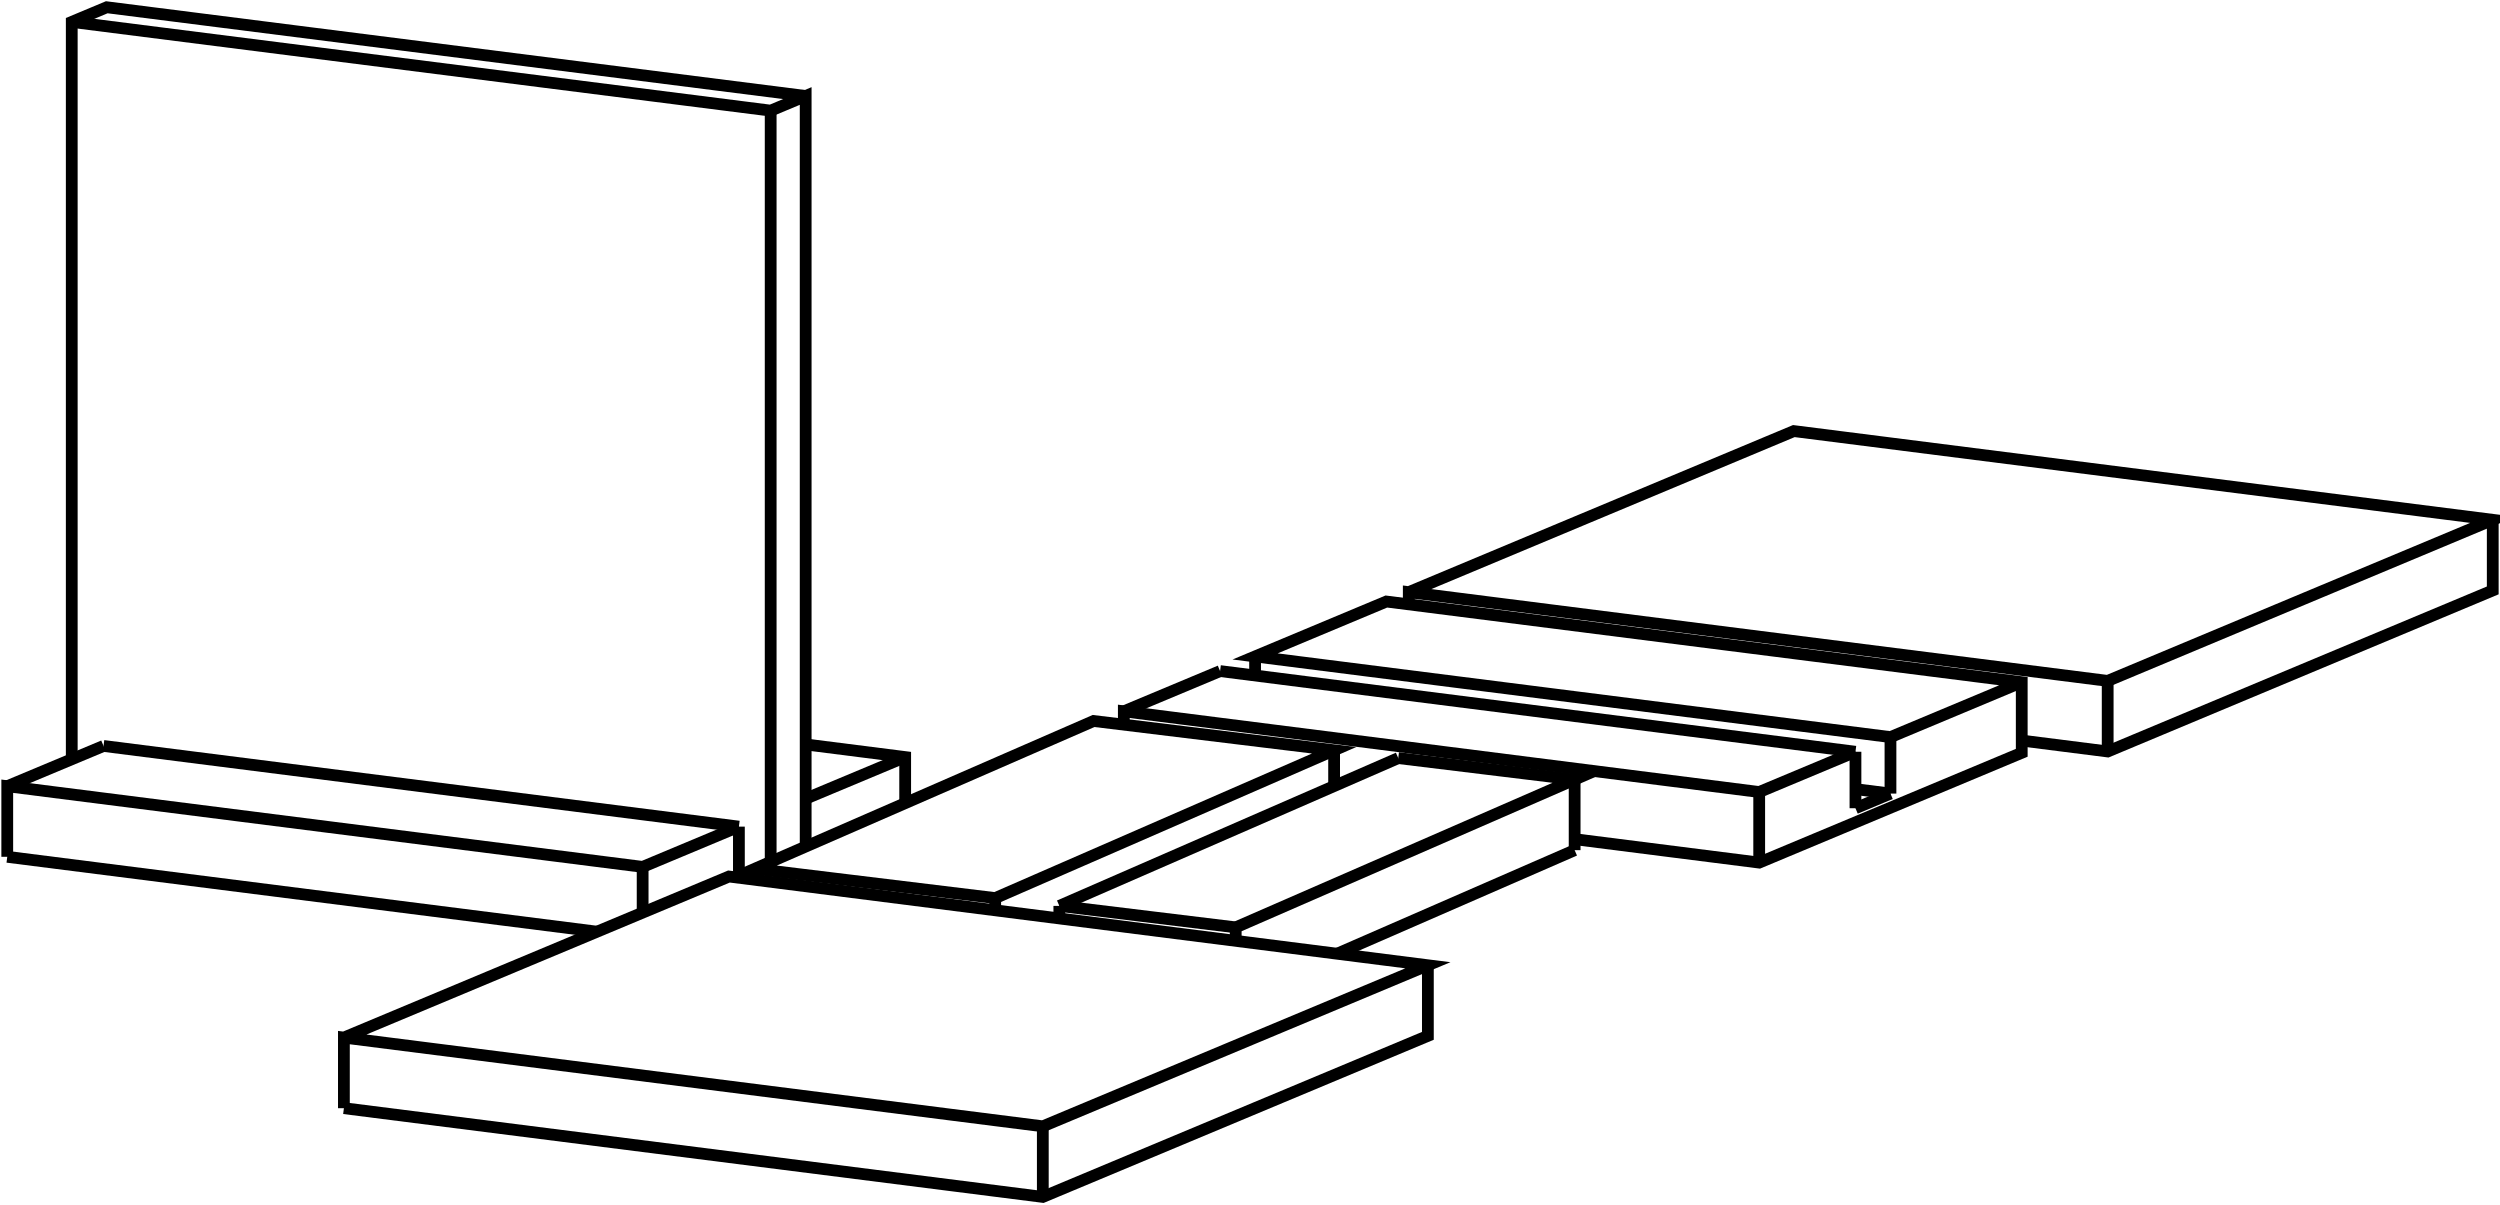
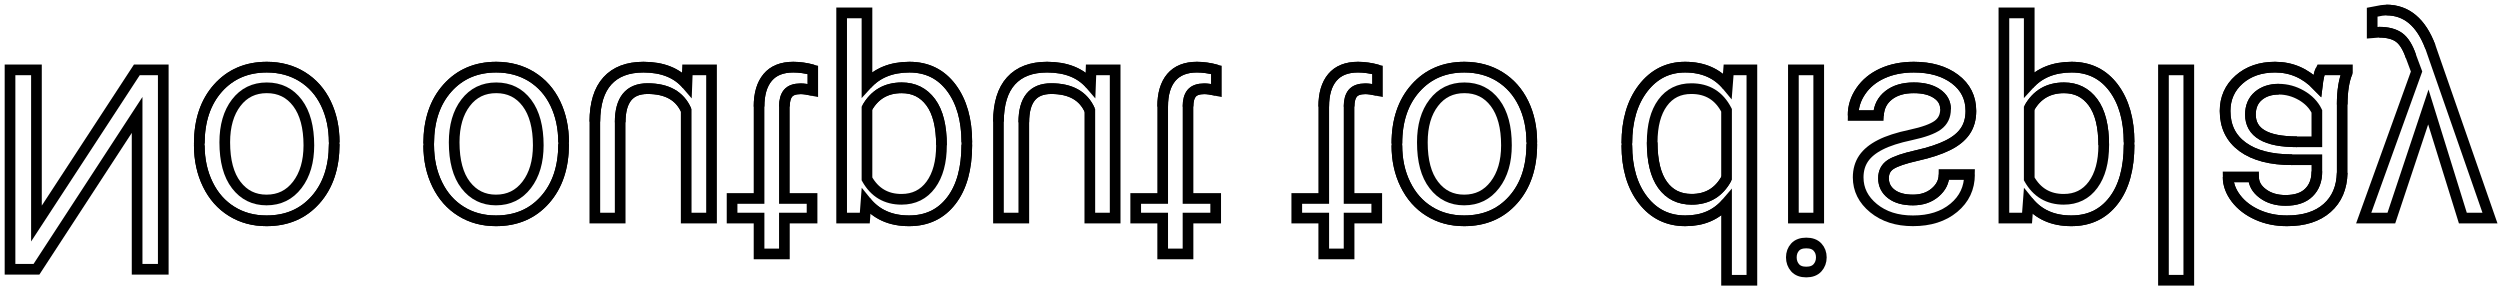
- <svg xmlns="http://www.w3.org/2000/svg" version="1.1" viewBox="-143.751 -56.01 344.624 165.995" fill="none" stroke="black" stroke-width="0.6%" vector-effect="non-scaling-stroke">
-   <path d="M -32.689 -42.777 L -129.034 -55.01 L -133.86 -52.991 L -133.86 48.651" />
-   <path d="M -32.689 60.688 L -32.689 -42.777 L -37.514 -40.758 L -133.86 -52.991" />
-   <path d="M -142.751 62.101 L -142.751 52.37 L -55.164 63.491 L -41.894 57.94" />
-   <path d="M -129.481 46.819 L -142.751 52.37" />
-   <path d="M -37.514 62.792 L -37.514 -40.758" />
-   <path d="M -41.894 64.992 L -41.894 57.94" />
-   <path d="M -129.481 46.819 L -41.894 57.94" />
-   <path d="M -18.973 54.705 L -18.973 48.352 L -32.689 46.61" />
-   <path d="M -32.689 54.09 L -18.973 48.352" />
-   <path d="M -55.164 69.795 L -55.164 63.491" />
-   <path d="M -142.751 62.101 L -61.448 72.424" />
-   <path d="M 50.447 27.302 L 50.447 25.618 L 146.792 37.851 L 199.873 15.647 L 103.528 3.414 L 50.447 25.618" />
-   <path d="M 146.792 47.582 L 146.792 37.851" />
-   <path d="M 134.945 46.077 L 146.792 47.582 L 199.873 25.378 L 199.873 15.647" />
-   <path d="M 11.167 43.885 L 11.167 42.049 L 98.754 53.17 L 112.024 47.619" />
-   <path d="M 98.754 62.9 L 98.754 53.17" />
-   <path d="M 73.312 59.67 L 98.754 62.9 L 134.945 47.761 L 134.945 38.031 L 47.358 26.91 L 29.263 34.479 L 116.85 45.6 L 134.945 38.031" />
-   <path d="M 24.437 36.498 L 11.167 42.049" />
-   <path d="M 29.263 34.479 L 29.263 37.11" />
-   <path d="M 116.85 53.385 L 116.85 45.6" />
-   <path d="M 112.024 55.403 L 116.85 53.385" />
-   <path d="M 112.024 55.403 L 112.024 47.619" />
-   <path d="M 24.437 36.498 L 112.024 47.619" />
-   <path d="M 112.024 52.772 L 116.85 53.385" />
-   <path d="M -96.345 96.752 L -96.345 87.021 L 0 99.254 L 53.081 77.051 L -43.265 64.818 L -96.345 87.021" />
-   <path d="M 0 108.985 L 0 99.254" />
-   <path d="M -96.345 96.752 L 0 108.985 L 53.081 86.781 L 53.081 77.051" />
-   <path d="M 26.592 73.687 L 26.592 71.829 L 73.312 51.453 L 48.997 48.492" />
-   <path d="M 73.312 61.184 L 73.312 51.453" />
-   <path d="M 40.573 75.462 L 73.312 61.184" />
-   <path d="M 2.278 68.868 L 26.592 71.829" />
-   <path d="M 2.278 68.868 L 2.278 70.6" />
-   <path d="M -6.563 67.792 L -6.563 69.478" />
-   <path d="M -39.719 63.754 L -6.563 67.792 L 40.156 47.415 L 7 43.378 L -39.719 63.754 Z" />
-   <path d="M -39.719 65.268 L -39.719 63.754" />
-   <path d="M 40.156 52.348 L 40.156 47.415" />
-   <path d="M 2.278 68.868 L 48.997 48.492" />
+ <svg xmlns="http://www.w3.org/2000/svg" version="1.1" viewBox="1.311 -6.975 249.557 28.975" fill="none" stroke="black" stroke-width="0.6%" vector-effect="non-scaling-stroke">
+   <path d="M 17.609 19.906 L 17.609 0 L 14.971 0 L 4.949 15.34 L 4.949 0 L 2.311 0 L 2.311 19.906 L 4.949 19.906 L 14.998 4.498 L 14.998 19.906 L 17.609 19.906 Z" />
+   <path d="M 21.205 7.355 L 21.205 7.533 Q 21.21 9.71 22.06 11.443 Q 22.91 13.18 24.438 14.123 Q 25.96 15.07 27.918 15.066 Q 30.94 15.07 32.806 12.975 Q 34.67 10.88 34.672 7.41 L 34.672 7.232 Q 34.67 5.07 33.845 3.356 Q 33.02 1.64 31.479 0.684 Q 29.94 -0.27 27.945 -0.273 Q 24.94 -0.27 23.071 1.818 Q 21.21 3.91 21.205 7.355 Z" />
+   <path d="M 21.205 7.533 Q 21.21 9.71 22.06 11.443 Q 22.91 13.18 24.438 14.123 Q 25.96 15.07 27.918 15.066 Q 30.94 15.07 32.806 12.975 Q 34.67 10.88 34.672 7.41" />
+   <path d="M 34.672 7.232 Q 34.67 5.07 33.845 3.356 Q 33.02 1.64 31.479 0.684 Q 29.94 -0.27 27.945 -0.273 Q 24.94 -0.27 23.071 1.818 Q 21.21 3.91 21.205 7.355" />
+   <path d="M 23.748 7.232 Q 23.75 4.77 24.89 3.281 Q 26.03 1.79 27.945 1.791 Q 29.87 1.79 31.008 3.302 Q 32.14 4.81 32.143 7.533 Q 32.14 9.97 30.987 11.478 Q 29.83 12.99 27.918 12.988 Q 26.04 12.99 24.896 11.498 Q 23.75 10.01 23.748 7.232 Q 23.75 4.77 24.89 3.281 Q 26.03 1.79 27.945 1.791 Q 29.87 1.79 31.008 3.302 Q 32.14 4.81 32.143 7.533 Q 32.14 9.97 30.987 11.478 Q 29.83 12.99 27.918 12.988 Q 26.04 12.99 24.896 11.498 Q 23.75 10.01 23.748 7.232 Z" />
+   <path d="M 44.105 7.355 L 44.105 7.533 Q 44.11 9.71 44.96 11.443 Q 45.81 13.18 47.339 14.123 Q 48.86 15.07 50.818 15.066 Q 53.84 15.07 55.706 12.975 Q 57.57 10.88 57.572 7.41 L 57.572 7.232 Q 57.57 5.07 56.745 3.356 Q 55.92 1.64 54.38 0.684 Q 52.84 -0.27 50.846 -0.273 Q 47.84 -0.27 45.972 1.818 Q 44.11 3.91 44.105 7.355 Z" />
+   <path d="M 44.105 7.533 Q 44.11 9.71 44.96 11.443 Q 45.81 13.18 47.339 14.123 Q 48.86 15.07 50.818 15.066 Q 53.84 15.07 55.706 12.975 Q 57.57 10.88 57.572 7.41" />
+   <path d="M 57.572 7.232 Q 57.57 5.07 56.745 3.356 Q 55.92 1.64 54.38 0.684 Q 52.84 -0.27 50.846 -0.273 Q 47.84 -0.27 45.972 1.818 Q 44.11 3.91 44.105 7.355" />
+   <path d="M 46.648 7.232 Q 46.65 4.77 47.79 3.281 Q 48.93 1.79 50.846 1.791 Q 52.77 1.79 53.908 3.302 Q 55.04 4.81 55.043 7.533 Q 55.04 9.97 53.888 11.478 Q 52.73 12.99 50.818 12.988 Q 48.95 12.99 47.797 11.498 Q 46.65 10.01 46.648 7.232 Q 46.65 4.77 47.79 3.281 Q 48.93 1.79 50.846 1.791 Q 52.77 1.79 53.908 3.302 Q 55.04 4.81 55.043 7.533 Q 55.04 9.97 53.888 11.478 Q 52.73 12.99 50.818 12.988 Q 48.95 12.99 47.797 11.498 Q 46.65 10.01 46.648 7.232 Z" />
+   <path d="M 69.932 0 L 69.877 1.463 Q 68.4 -0.27 65.543 -0.273 Q 63.18 -0.27 61.94 1.101 Q 60.7 2.47 60.689 5.168 L 60.689 14.793 L 63.219 14.793 L 63.219 5.236 Q 63.22 1.87 65.953 1.873 Q 68.85 1.87 69.809 4.033 L 69.809 14.793 L 72.338 14.793 L 72.338 0 L 69.932 0 Z" />
+   <path d="M 69.877 1.463 Q 68.4 -0.27 65.543 -0.273 Q 63.18 -0.27 61.94 1.101 Q 60.7 2.47 60.689 5.168" />
+   <path d="M 63.219 5.236 Q 63.22 1.87 65.953 1.873 Q 68.85 1.87 69.809 4.033" />
+   <path d="M 77.082 18.375 L 79.611 18.375 L 79.611 14.793 L 82.373 14.793 L 82.373 12.838 L 79.611 12.838 L 79.611 3.664 Q 79.61 2.78 79.98 2.331 Q 80.35 1.89 81.238 1.887 Q 81.68 1.89 82.441 2.051 L 82.441 0 Q 81.44 -0.27 80.5 -0.273 Q 78.8 -0.27 77.943 0.752 Q 77.08 1.78 77.082 3.664 L 77.082 12.838 L 74.389 12.838 L 74.389 14.793 L 77.082 14.793 L 77.082 18.375 Z" />
+   <path d="M 79.611 3.664 Q 79.61 2.78 79.98 2.331 Q 80.35 1.89 81.238 1.887 Q 81.68 1.89 82.441 2.051" />
+   <path d="M 82.441 0 Q 81.44 -0.27 80.5 -0.273 Q 78.8 -0.27 77.943 0.752 Q 77.08 1.78 77.082 3.664" />
+   <path d="M 97.822 7.465 L 97.822 7.232 Q 97.82 3.86 96.277 1.791 Q 94.73 -0.27 92.094 -0.273 Q 89.4 -0.27 87.855 1.436 L 87.855 -5.688 L 85.326 -5.688 L 85.326 14.793 L 87.637 14.793 L 87.76 13.152 Q 89.3 15.07 92.053 15.066 Q 94.72 15.07 96.271 13.057 Q 97.82 11.05 97.822 7.465 Z" />
+   <path d="M 97.822 7.232 Q 97.82 3.86 96.277 1.791 Q 94.73 -0.27 92.094 -0.273 Q 89.4 -0.27 87.855 1.436" />
+   <path d="M 87.76 13.152 Q 89.3 15.07 92.053 15.066 Q 94.72 15.07 96.271 13.057 Q 97.82 11.05 97.822 7.465" />
+   <path d="M 95.293 7.52 Q 95.29 10.02 94.227 11.471 Q 93.16 12.92 91.301 12.92 Q 89 12.92 87.855 10.883 L 87.855 3.814 Q 88.99 1.79 91.328 1.791 Q 93.15 1.79 94.22 3.233 Q 95.29 4.68 95.293 7.52 Q 95.29 10.02 94.227 11.471 Q 93.16 12.92 91.301 12.92 Q 89 12.92 87.855 10.883" />
+   <path d="M 87.855 3.814 Q 88.99 1.79 91.328 1.791 Q 93.15 1.79 94.22 3.233 Q 95.29 4.68 95.293 7.52" />
+   <path d="M 110.223 0 L 110.168 1.463 Q 108.69 -0.27 105.834 -0.273 Q 103.47 -0.27 102.231 1.101 Q 100.99 2.47 100.98 5.168 L 100.98 14.793 L 103.51 14.793 L 103.51 5.236 Q 103.51 1.87 106.244 1.873 Q 109.14 1.87 110.1 4.033 L 110.1 14.793 L 112.629 14.793 L 112.629 0 L 110.223 0 Z" />
+   <path d="M 110.168 1.463 Q 108.69 -0.27 105.834 -0.273 Q 103.47 -0.27 102.231 1.101 Q 100.99 2.47 100.98 5.168" />
+   <path d="M 103.51 5.236 Q 103.51 1.87 106.244 1.873 Q 109.14 1.87 110.1 4.033" />
+   <path d="M 117.373 18.375 L 119.902 18.375 L 119.902 14.793 L 122.664 14.793 L 122.664 12.838 L 119.902 12.838 L 119.902 3.664 Q 119.9 2.78 120.271 2.331 Q 120.64 1.89 121.529 1.887 Q 121.97 1.89 122.732 2.051 L 122.732 0 Q 121.73 -0.27 120.791 -0.273 Q 119.1 -0.27 118.234 0.752 Q 117.37 1.78 117.373 3.664 L 117.373 12.838 L 114.68 12.838 L 114.68 14.793 L 117.373 14.793 L 117.373 18.375 Z" />
+   <path d="M 119.902 3.664 Q 119.9 2.78 120.271 2.331 Q 120.64 1.89 121.529 1.887 Q 121.97 1.89 122.732 2.051" />
+   <path d="M 122.732 0 Q 121.73 -0.27 120.791 -0.273 Q 119.1 -0.27 118.234 0.752 Q 117.37 1.78 117.373 3.664" />
+   <path d="M 133.451 18.375 L 135.98 18.375 L 135.98 14.793 L 138.742 14.793 L 138.742 12.838 L 135.98 12.838 L 135.98 3.664 Q 135.98 2.78 136.35 2.331 Q 136.72 1.89 137.607 1.887 Q 138.04 1.89 138.811 2.051 L 138.811 0 Q 137.81 -0.27 136.869 -0.273 Q 135.17 -0.27 134.312 0.752 Q 133.45 1.78 133.451 3.664 L 133.451 12.838 L 130.758 12.838 L 130.758 14.793 L 133.451 14.793 L 133.451 18.375 Z" />
+   <path d="M 135.98 3.664 Q 135.98 2.78 136.35 2.331 Q 136.72 1.89 137.607 1.887 Q 138.04 1.89 138.811 2.051" />
+   <path d="M 138.811 0 Q 137.81 -0.27 136.869 -0.273 Q 135.17 -0.27 134.312 0.752 Q 133.45 1.78 133.451 3.664" />
+   <path d="M 140.752 7.355 L 140.752 7.533 Q 140.75 9.71 141.606 11.443 Q 142.46 13.18 143.985 14.123 Q 145.51 15.07 147.465 15.066 Q 150.49 15.07 152.353 12.975 Q 154.22 10.88 154.219 7.41 L 154.219 7.232 Q 154.22 5.07 153.392 3.356 Q 152.56 1.64 151.026 0.684 Q 149.49 -0.27 147.492 -0.273 Q 144.48 -0.27 142.618 1.818 Q 140.75 3.91 140.752 7.355 Z" />
+   <path d="M 140.752 7.533 Q 140.75 9.71 141.606 11.443 Q 142.46 13.18 143.985 14.123 Q 145.51 15.07 147.465 15.066 Q 150.49 15.07 152.353 12.975 Q 154.22 10.88 154.219 7.41" />
+   <path d="M 154.219 7.232 Q 154.22 5.07 153.392 3.356 Q 152.56 1.64 151.026 0.684 Q 149.49 -0.27 147.492 -0.273 Q 144.48 -0.27 142.618 1.818 Q 140.75 3.91 140.752 7.355" />
+   <path d="M 143.295 7.232 Q 143.29 4.77 144.437 3.281 Q 145.58 1.79 147.492 1.791 Q 149.42 1.79 150.555 3.302 Q 151.69 4.81 151.689 7.533 Q 151.69 9.97 150.534 11.478 Q 149.38 12.99 147.465 12.988 Q 145.59 12.99 144.443 11.498 Q 143.29 10.01 143.295 7.232 Q 143.29 4.77 144.437 3.281 Q 145.58 1.79 147.492 1.791 Q 149.42 1.79 150.555 3.302 Q 151.69 4.81 151.689 7.533 Q 151.69 9.97 150.534 11.478 Q 149.38 12.99 147.465 12.988 Q 145.59 12.99 144.443 11.498 Q 143.29 10.01 143.295 7.232 Z" />
+   <path d="M 163.707 7.328 L 163.707 7.52 Q 163.71 10.92 165.32 12.995 Q 166.93 15.07 169.545 15.066 Q 172.14 15.07 173.66 13.289 L 173.66 21 L 176.189 21 L 176.189 0 L 173.865 0 L 173.742 1.586 Q 172.22 -0.27 169.518 -0.273 Q 166.95 -0.27 165.327 1.832 Q 163.71 3.94 163.707 7.328 Z" />
+   <path d="M 163.707 7.52 Q 163.71 10.92 165.32 12.995 Q 166.93 15.07 169.545 15.066 Q 172.14 15.07 173.66 13.289" />
+   <path d="M 173.742 1.586 Q 172.22 -0.27 169.518 -0.273 Q 166.95 -0.27 165.327 1.832 Q 163.71 3.94 163.707 7.328" />
+   <path d="M 166.236 7.232 Q 166.24 4.72 167.275 3.295 Q 168.31 1.87 170.146 1.873 Q 172.55 1.87 173.66 4.033 L 173.66 10.828 Q 172.53 12.92 170.174 12.92 Q 168.31 12.92 167.275 11.484 Q 166.24 10.05 166.236 7.232 Q 166.24 4.72 167.275 3.295 Q 168.31 1.87 170.146 1.873 Q 172.55 1.87 173.66 4.033" />
+   <path d="M 173.66 10.828 Q 172.53 12.92 170.174 12.92 Q 168.31 12.92 167.275 11.484 Q 166.24 10.05 166.236 7.232" />
+   <path d="M 182.861 14.793 L 182.861 0 L 180.332 0 L 180.332 14.793 L 182.861 14.793 Z" />
+   <path d="M 180.127 18.717 Q 180.13 19.33 180.503 19.756 Q 180.88 20.18 181.617 20.18 Q 182.36 20.18 182.738 19.756 Q 183.12 19.33 183.121 18.717 Q 183.12 18.1 182.738 17.691 Q 182.36 17.28 181.617 17.281 Q 180.88 17.28 180.503 17.691 Q 180.13 18.1 180.127 18.717 Q 180.13 19.33 180.503 19.756 Q 180.88 20.18 181.617 20.18 Q 182.36 20.18 182.738 19.756 Q 183.12 19.33 183.121 18.717 Q 183.12 18.1 182.738 17.691 Q 182.36 17.28 181.617 17.281 Q 180.88 17.28 180.503 17.691 Q 180.13 18.1 180.127 18.717 Z" />
+   <path d="M 195.521 3.924 Q 195.52 4.95 194.749 5.517 Q 193.98 6.08 192.056 6.494 Q 190.13 6.9 189.007 7.479 Q 187.88 8.05 187.339 8.846 Q 186.8 9.64 186.799 10.732 Q 186.8 12.55 188.337 13.809 Q 189.88 15.07 192.268 15.066 Q 194.78 15.07 196.349 13.768 Q 197.91 12.47 197.914 10.445 L 195.371 10.445 Q 195.37 11.48 194.489 12.236 Q 193.61 12.99 192.268 12.988 Q 190.89 12.99 190.107 12.387 Q 189.33 11.79 189.328 10.814 Q 189.33 9.9 190.053 9.434 Q 190.78 8.97 192.671 8.545 Q 194.56 8.12 195.74 7.533 Q 196.92 6.95 197.483 6.118 Q 198.05 5.29 198.051 4.102 Q 198.05 2.12 196.465 0.923 Q 194.88 -0.27 192.35 -0.273 Q 190.57 -0.27 189.205 0.355 Q 187.84 0.98 187.065 2.112 Q 186.29 3.24 186.293 4.553 L 188.822 4.553 Q 188.89 3.28 189.841 2.536 Q 190.79 1.79 192.35 1.791 Q 193.79 1.79 194.653 2.372 Q 195.52 2.95 195.521 3.924 Q 195.52 4.95 194.749 5.517 Q 193.98 6.08 192.056 6.494 Q 190.13 6.9 189.007 7.479 Q 187.88 8.05 187.339 8.846 Q 186.8 9.64 186.799 10.732 Q 186.8 12.55 188.337 13.809 Q 189.88 15.07 192.268 15.066 Q 194.78 15.07 196.349 13.768 Q 197.91 12.47 197.914 10.445" />
+   <path d="M 195.371 10.445 Q 195.37 11.48 194.489 12.236 Q 193.61 12.99 192.268 12.988 Q 190.89 12.99 190.107 12.387 Q 189.33 11.79 189.328 10.814 Q 189.33 9.9 190.053 9.434 Q 190.78 8.97 192.671 8.545 Q 194.56 8.12 195.74 7.533 Q 196.92 6.95 197.483 6.118 Q 198.05 5.29 198.051 4.102 Q 198.05 2.12 196.465 0.923 Q 194.88 -0.27 192.35 -0.273 Q 190.57 -0.27 189.205 0.355 Q 187.84 0.98 187.065 2.112 Q 186.29 3.24 186.293 4.553" />
+   <path d="M 188.822 4.553 Q 188.89 3.28 189.841 2.536 Q 190.79 1.79 192.35 1.791 Q 193.79 1.79 194.653 2.372 Q 195.52 2.95 195.521 3.924" />
+   <path d="M 213.842 7.465 L 213.842 7.232 Q 213.84 3.86 212.297 1.791 Q 210.75 -0.27 208.113 -0.273 Q 205.42 -0.27 203.875 1.436 L 203.875 -5.688 L 201.346 -5.688 L 201.346 14.793 L 203.656 14.793 L 203.779 13.152 Q 205.32 15.07 208.072 15.066 Q 210.74 15.07 212.29 13.057 Q 213.84 11.05 213.842 7.465 Z" />
+   <path d="M 213.842 7.232 Q 213.84 3.86 212.297 1.791 Q 210.75 -0.27 208.113 -0.273 Q 205.42 -0.27 203.875 1.436" />
+   <path d="M 203.779 13.152 Q 205.32 15.07 208.072 15.066 Q 210.74 15.07 212.29 13.057 Q 213.84 11.05 213.842 7.465" />
+   <path d="M 211.312 7.52 Q 211.31 10.02 210.246 11.471 Q 209.18 12.92 207.32 12.92 Q 205.02 12.92 203.875 10.883 L 203.875 3.814 Q 205.01 1.79 207.348 1.791 Q 209.17 1.79 210.239 3.233 Q 211.31 4.68 211.312 7.52 Q 211.31 10.02 210.246 11.471 Q 209.18 12.92 207.32 12.92 Q 205.02 12.92 203.875 10.883" />
+   <path d="M 203.875 3.814 Q 205.01 1.79 207.348 1.791 Q 209.17 1.79 210.239 3.233 Q 211.31 4.68 211.312 7.52" />
+   <path d="M 219.803 21 L 219.803 0 L 217.273 0 L 217.273 21 L 219.803 21 Z" />
+   <path d="M 235.635 0 L 232.982 0 Q 232.76 0.44 232.627 1.559 Q 230.86 -0.27 228.416 -0.273 Q 226.23 -0.27 224.827 0.964 Q 223.43 2.2 223.426 4.102 Q 223.43 6.41 225.183 7.69 Q 226.94 8.97 230.125 8.969 L 232.586 8.969 L 232.586 10.131 Q 232.59 11.46 231.793 12.243 Q 231 13.03 229.455 13.029 Q 228.1 13.03 227.186 12.346 Q 226.27 11.66 226.27 10.691 L 223.727 10.691 Q 223.73 11.8 224.513 12.831 Q 225.3 13.86 226.646 14.465 Q 227.99 15.07 229.605 15.066 Q 232.16 15.07 233.611 13.788 Q 235.06 12.51 235.115 10.268 L 235.115 3.459 Q 235.12 1.42 235.635 0.219 L 235.635 0 Z" />
+   <path d="M 232.982 0 Q 232.76 0.44 232.627 1.559 Q 230.86 -0.27 228.416 -0.273 Q 226.23 -0.27 224.827 0.964 Q 223.43 2.2 223.426 4.102 Q 223.43 6.41 225.183 7.69 Q 226.94 8.97 230.125 8.969" />
+   <path d="M 232.586 10.131 Q 232.59 11.46 231.793 12.243 Q 231 13.03 229.455 13.029 Q 228.1 13.03 227.186 12.346 Q 226.27 11.66 226.27 10.691" />
+   <path d="M 223.727 10.691 Q 223.73 11.8 224.513 12.831 Q 225.3 13.86 226.646 14.465 Q 227.99 15.07 229.605 15.066 Q 232.16 15.07 233.611 13.788 Q 235.06 12.51 235.115 10.268" />
+   <path d="M 235.115 3.459 Q 235.12 1.42 235.635 0.219" />
+   <path d="M 228.785 1.928 Q 229.97 1.93 231.041 2.543 Q 232.11 3.16 232.586 4.143 L 232.586 7.178 L 230.604 7.178 Q 225.96 7.18 225.955 4.457 Q 225.96 3.27 226.748 2.598 Q 227.54 1.93 228.785 1.928 Q 229.97 1.93 231.041 2.543 Q 232.11 3.16 232.586 4.143" />
+   <path d="M 230.604 7.178 Q 225.96 7.18 225.955 4.457 Q 225.96 3.27 226.748 2.598 Q 227.54 1.93 228.785 1.928" />
+   <path d="M 240.023 14.793 L 243.715 3.705 L 247.16 14.793 L 249.867 14.793 L 243.92 -2.283 Q 242.54 -5.97 239.531 -5.975 L 239.053 -5.934 L 238.109 -5.756 L 238.109 -3.705 L 238.793 -3.76 Q 240.08 -3.76 240.796 -3.24 Q 241.51 -2.72 241.979 -1.34 L 242.539 0.164 L 237.262 14.793 L 240.023 14.793 Z" />
+   <path d="M 243.92 -2.283 Q 242.54 -5.97 239.531 -5.975" />
+   <path d="M 238.793 -3.76 Q 240.08 -3.76 240.796 -3.24 Q 241.51 -2.72 241.979 -1.34" />
</svg>
